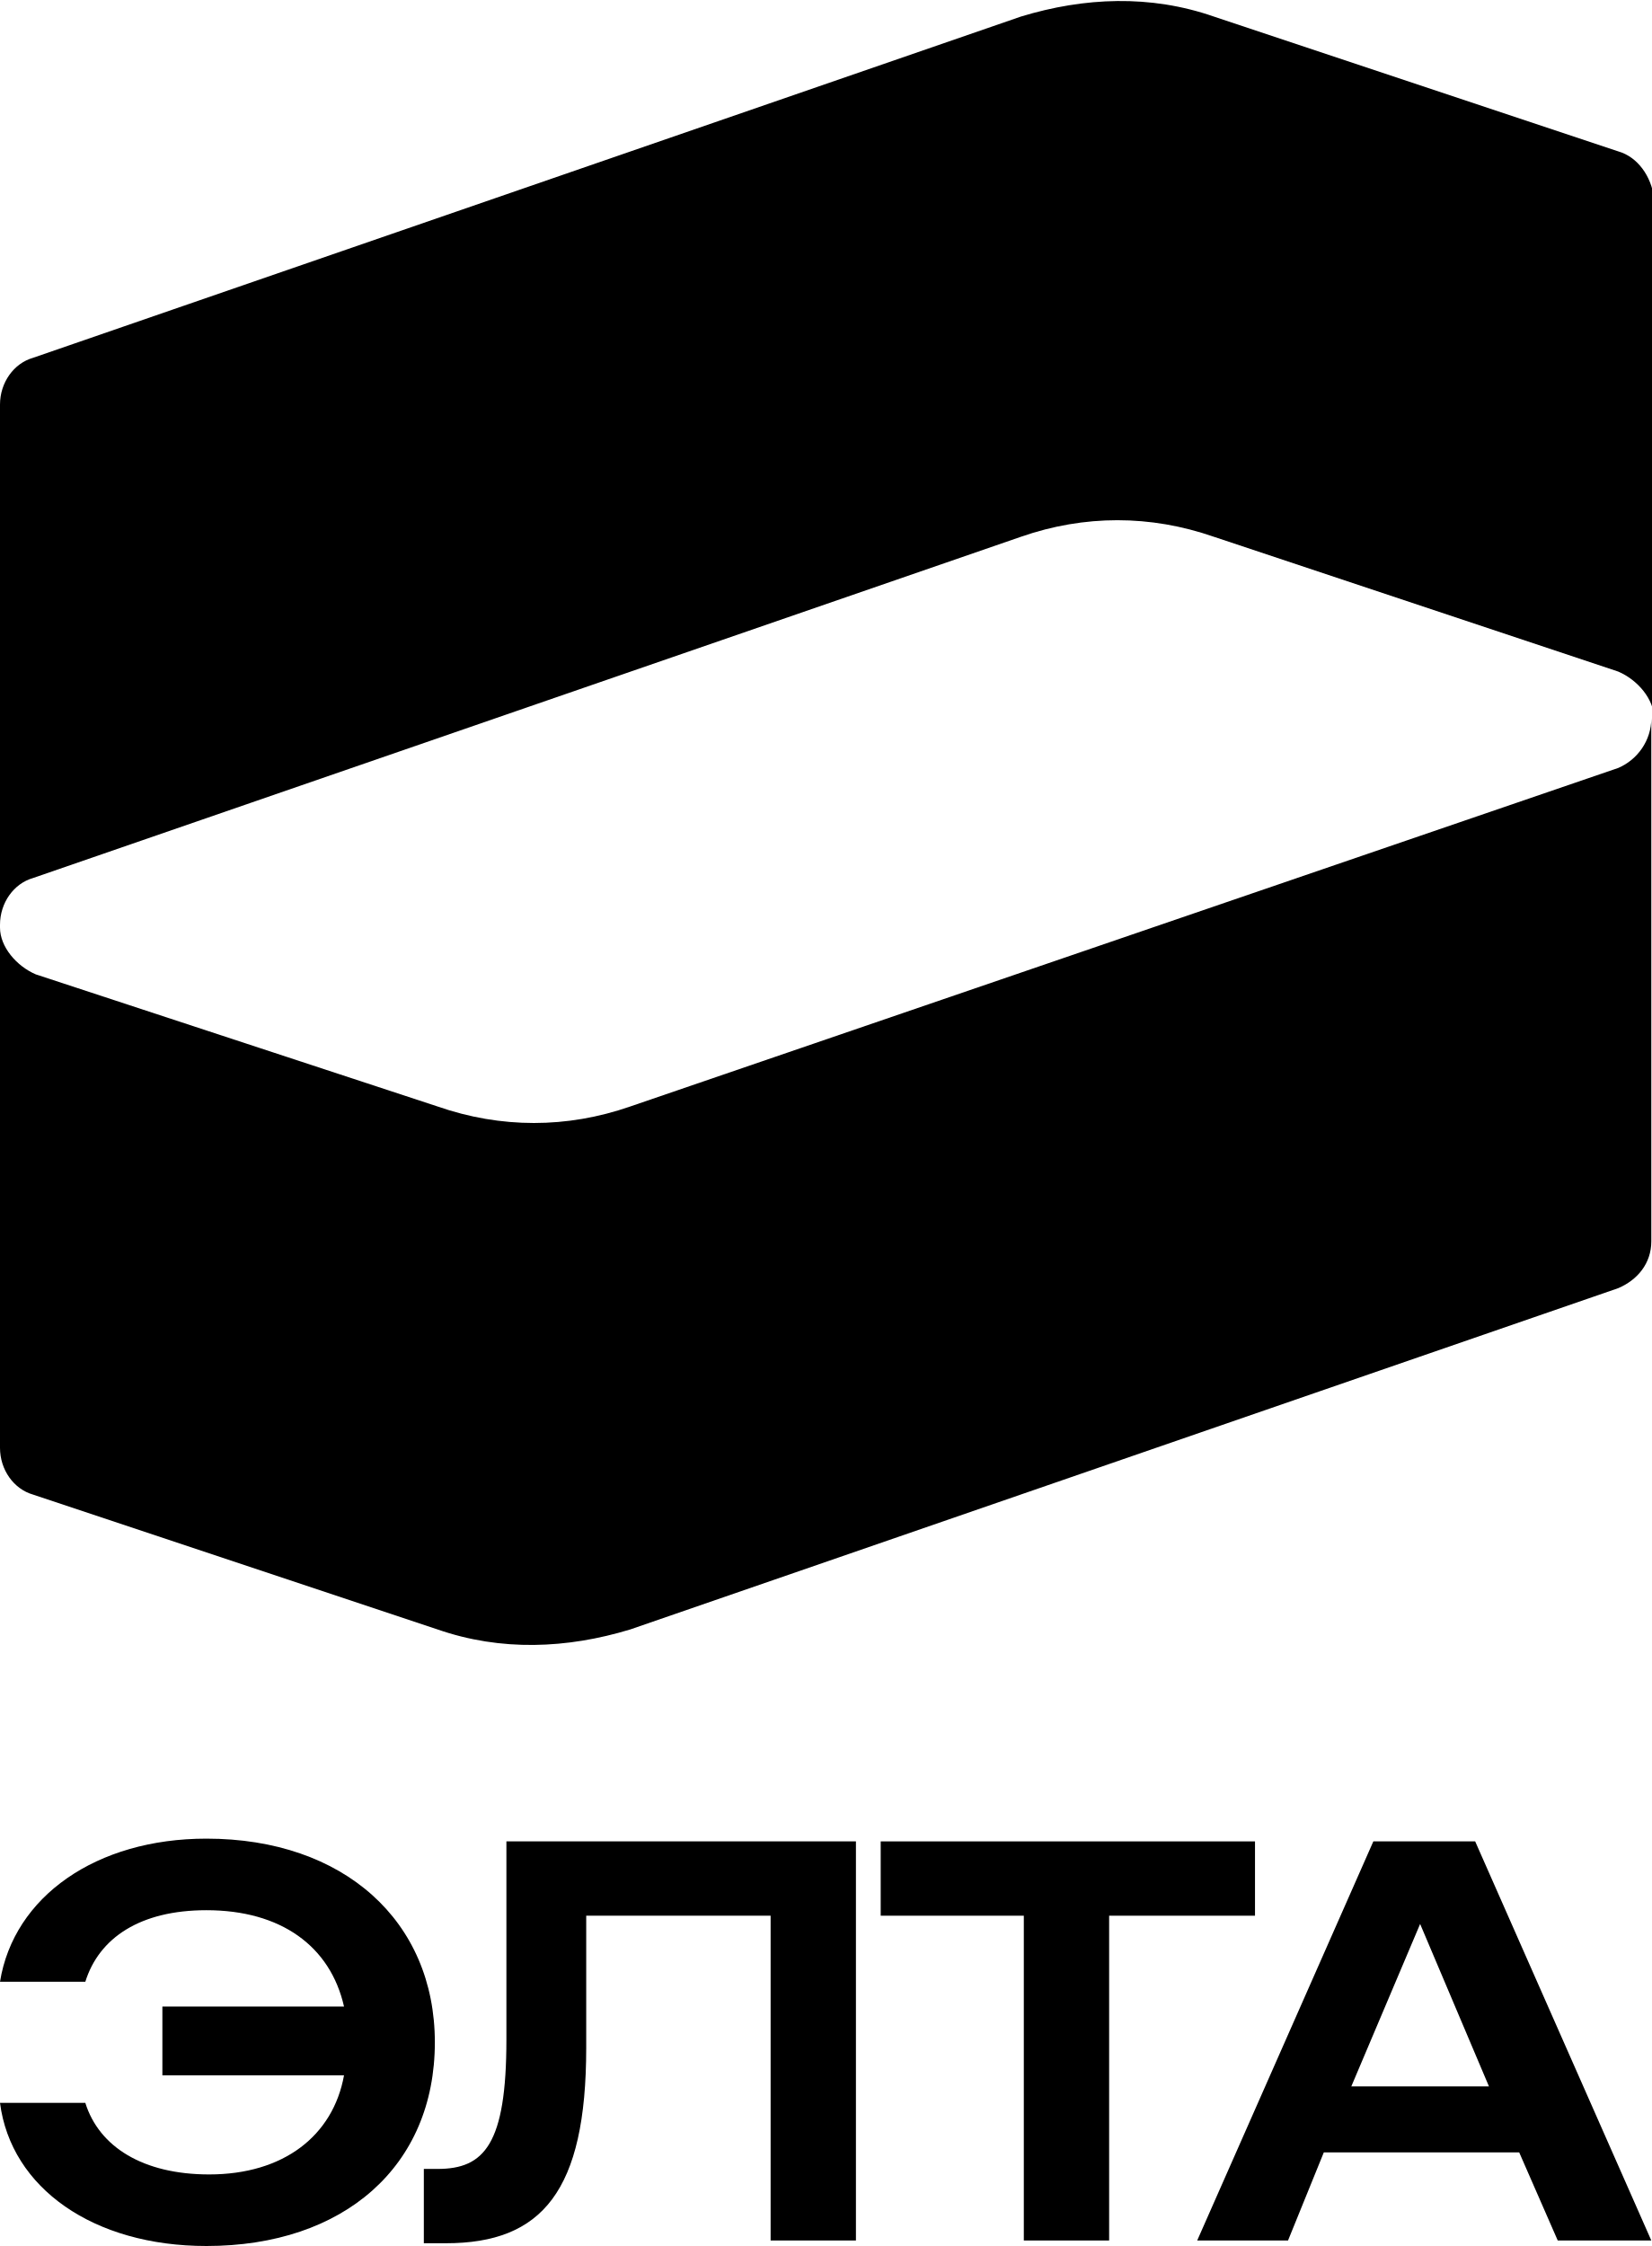
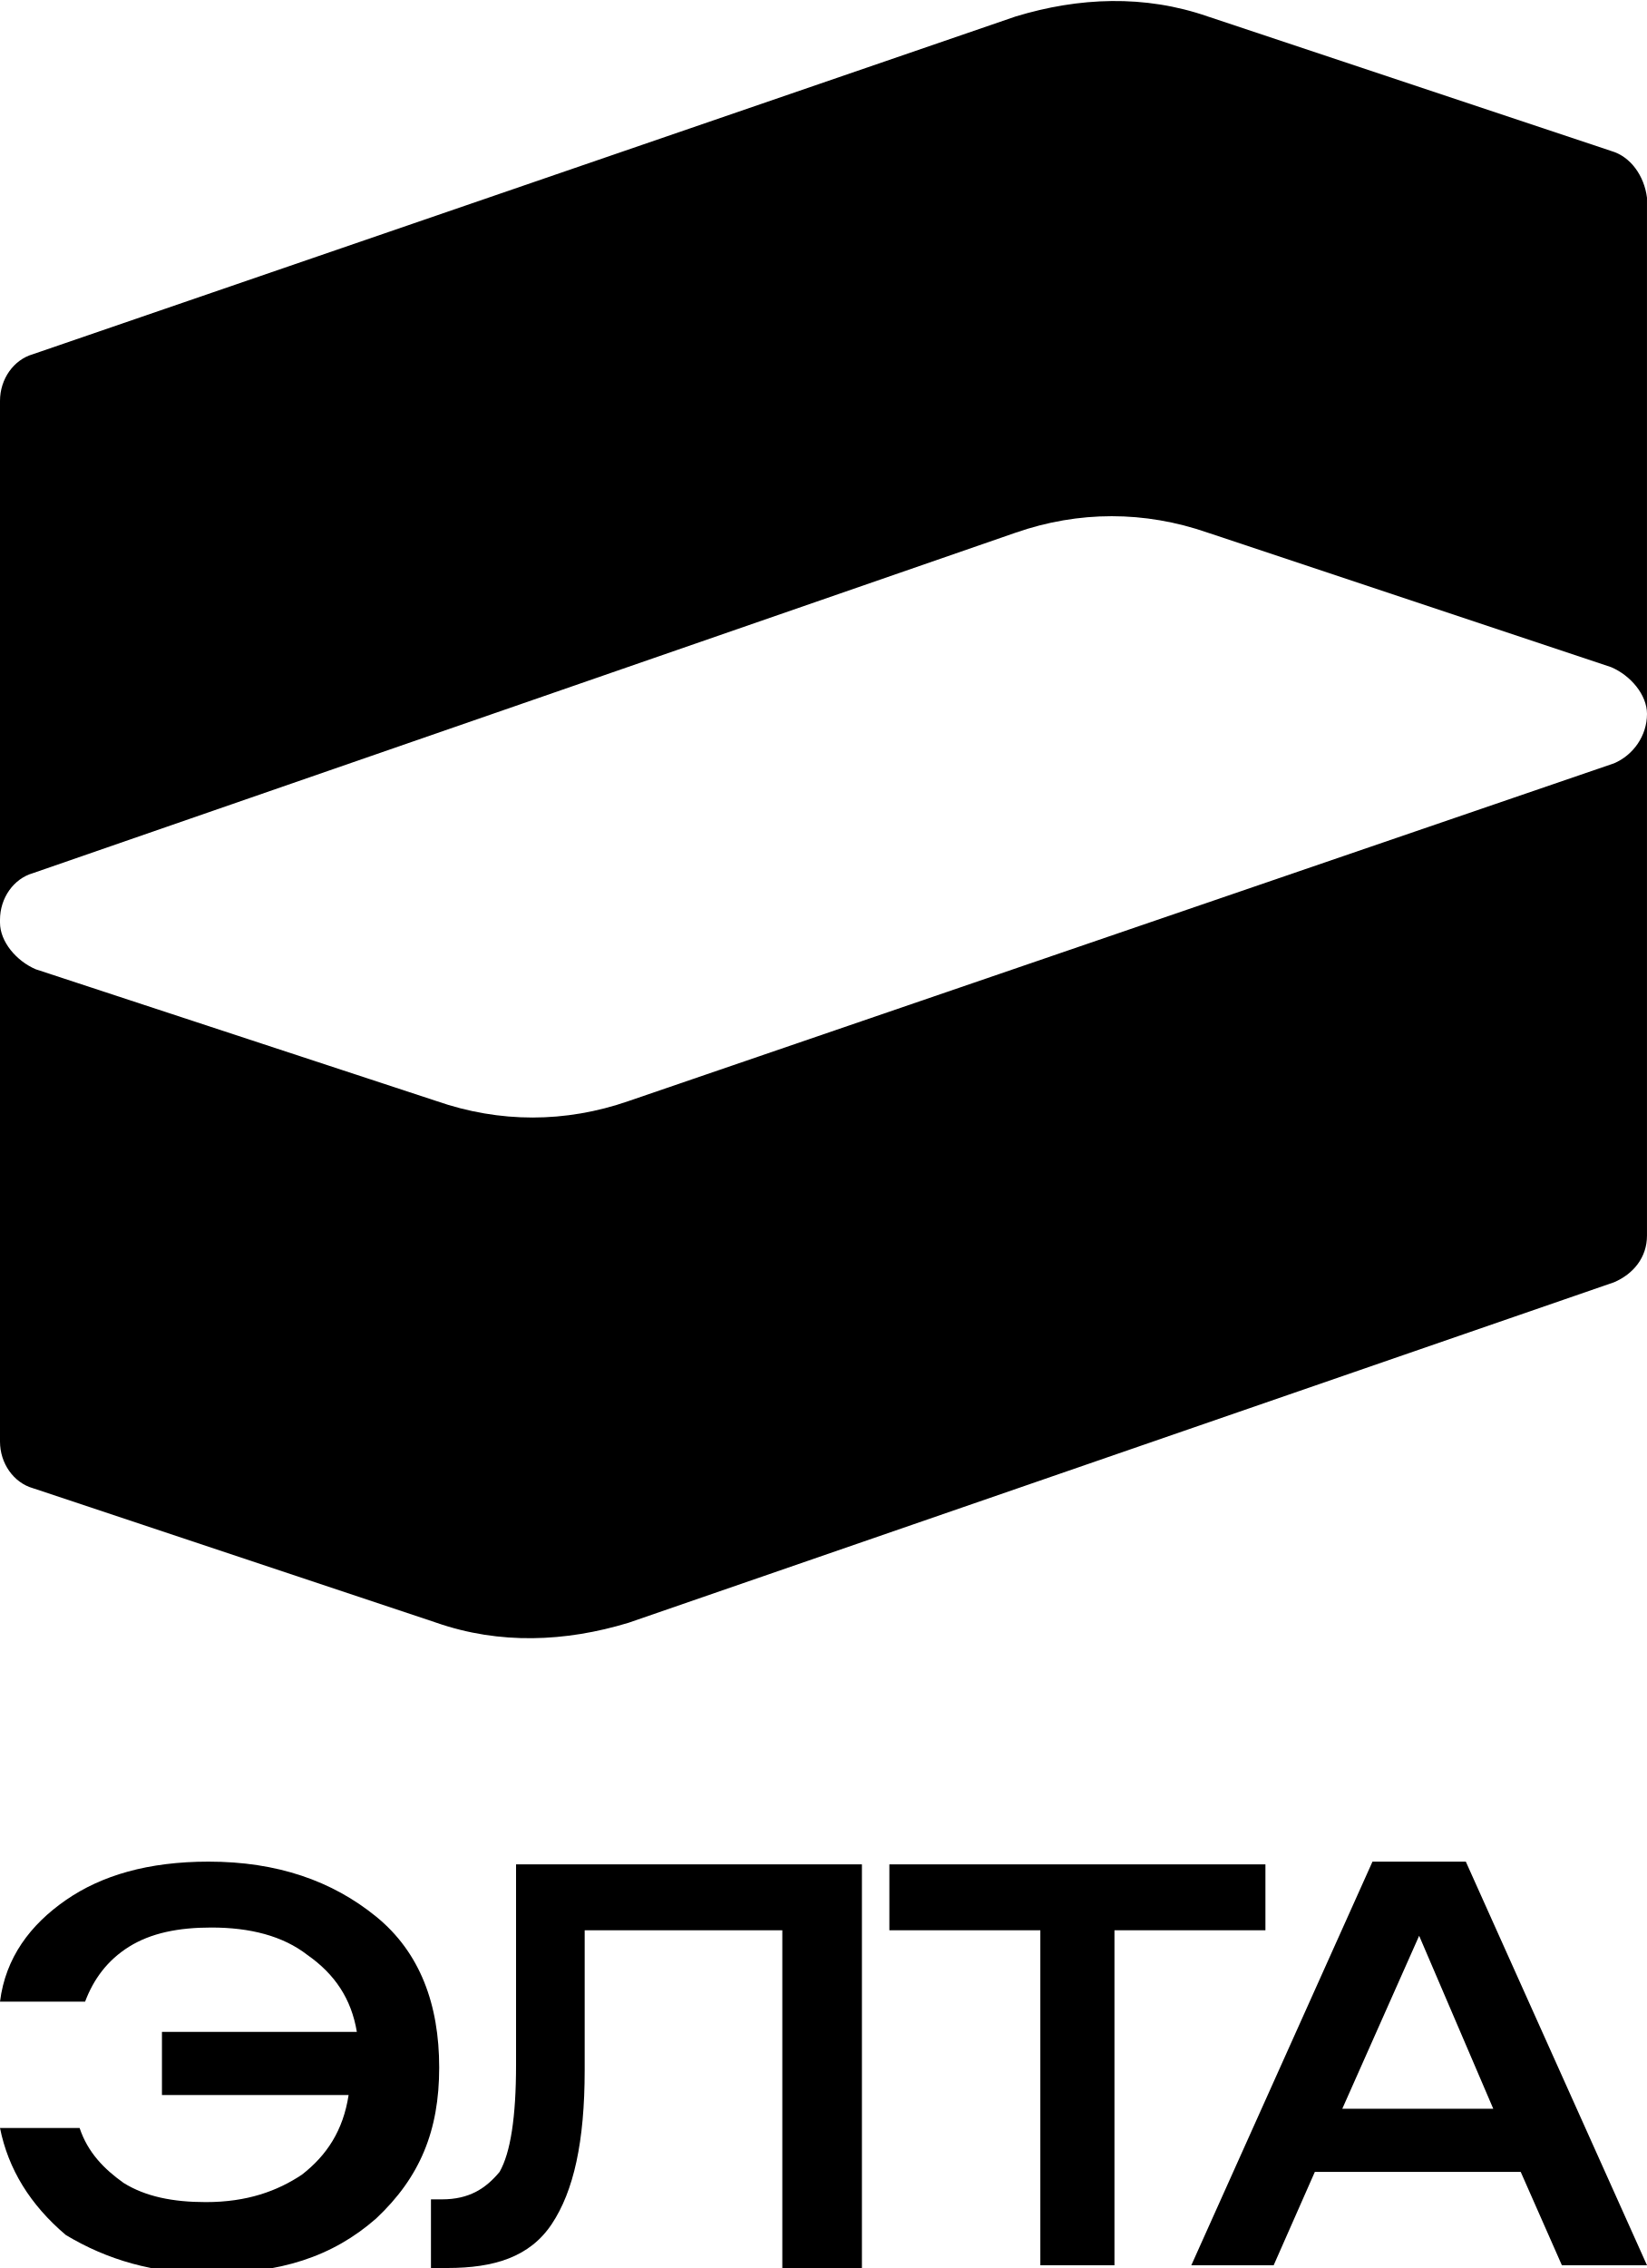
- <svg xmlns="http://www.w3.org/2000/svg" version="1.1" id="logotype_1_" x="0px" y="0px" viewBox="0 0 60 81.6" style="enable-background:new 0 0 60 81.6;" xml:space="preserve">
+ <svg xmlns="http://www.w3.org/2000/svg" version="1.1" id="logotype_1_" x="0px" y="0px" viewBox="0 0 60 82.6" style="enable-background:new 0 0 60 82.6;" xml:space="preserve">
  <style type="text/css">
	.st0{opacity:0;}
</style>
  <g id="symbol_1_">
    <g class="st0">
-       <path d="M6.1,75.3V73h7c-0.2-1.2-0.8-2.1-1.8-2.8c-0.9-0.7-2.1-1-3.5-1c-1.2,0-2.2,0.2-3,0.7c-0.8,0.5-1.3,1.2-1.6,2H0.3    c0.2-1.6,1.1-2.8,2.4-3.7c1.3-0.9,3-1.4,5.1-1.4c2.5,0,4.5,0.7,6,2c1.5,1.3,2.3,3.2,2.3,5.4c0,2.3-0.7,4-2.3,5.4s-3.5,2-6,2    c-2,0-3.7-0.5-5.1-1.4c-1.3-0.9-2.1-2.2-2.4-3.7h2.9c0.3,0.9,0.9,1.5,1.6,2c0.8,0.5,1.8,0.7,3,0.7c1.5,0,2.6-0.4,3.5-1    c0.9-0.7,1.5-1.6,1.7-2.9L6.1,75.3L6.1,75.3z" />
-       <path d="M15.8,81.5v-2.4h0.4c1,0,1.6-0.4,2.1-1c0.4-0.7,0.6-2,0.6-3.9v-7.2h12.5v14.6h-2.9V69.4h-7.1v5c0,2.6-0.4,4.4-1.2,5.5    c-0.8,1.1-2.1,1.6-3.8,1.6H15.8z" />
-       <path d="M37.8,81.5V69.4h-5.4v-2.4H46v2.4h-5.4v12.1H37.8z" />
-       <path d="M43.3,81.5l6.5-14.6h3.4l6.5,14.6h-3.1l-1.5-3.4h-7.4l-1.5,3.4H43.3z M48.7,75.8h5.4l-2.7-6.2L48.7,75.8z" />
+       <path d="M5.9,73.9h6.6c-0.5-2.2-2.3-3.5-5-3.5c-2.4,0-3.9,1-4.4,2.6H0c0.5-3.1,3.5-5.2,7.5-5.2c5,0,8.3,3,8.3,7.4    c0,4.5-3.3,7.4-8.3,7.4c-4.1,0-7.1-2.1-7.5-5.2h3.1C3.6,79,5.2,80,7.6,80c2.7,0,4.5-1.4,4.9-3.6H5.9V73.9z" />
+       <path d="M15.4,79.8h0.5c1.7,0,2.5-0.9,2.5-4.7v-7.2h12.7v14.5H28V70.6h-6.7v4.8c0,5.2-1.6,7.1-5.1,7.1h-0.8    C15.4,82.5,15.4,79.8,15.4,79.8z" />
+       <path d="M37.3,70.6H32v-2.7h13.6v2.7h-5.3v11.8h-3.1L37.3,70.6L37.3,70.6z" />
+       <path d="M49.9,67.9h3.7L60,82.4h-3.4l-1.4-3.2h-7.1l-1.3,3.2h-3.3L49.9,67.9z M54.1,76.8l-2.5-5.9l-2.5,5.9H54.1z" />
    </g>
    <g>
-       <path d="M5.9,72.9h6.6c-0.5-2.2-2.3-3.5-5-3.5c-2.4,0-3.9,1-4.4,2.6H0c0.5-3.1,3.5-5.2,7.5-5.2c5,0,8.3,3,8.3,7.4    c0,4.5-3.3,7.4-8.3,7.4c-4.1,0-7.1-2.1-7.5-5.2h3.1C3.6,78,5.2,79,7.6,79c2.7,0,4.5-1.4,4.9-3.6H5.9V72.9z" />
-       <path d="M15.4,78.8h0.5c1.7,0,2.5-0.9,2.5-4.7v-7.2h12.7v14.5H28V69.6h-6.7v4.8c0,5.2-1.6,7.1-5.1,7.1h-0.8V78.8z" />
-       <path d="M37.3,69.6H32v-2.7h13.6v2.7h-5.3v11.8h-3.1V69.6z" />
-       <path d="M49.9,66.9h3.7L60,81.4h-3.4l-1.4-3.2h-7.1l-1.3,3.2h-3.3L49.9,66.9z M54.1,75.8l-2.5-5.9l-2.5,5.9H54.1z" />
+       <path d="M5.9,76.3V74h7.1c-0.2-1.2-0.8-2.1-1.8-2.8c-0.9-0.7-2.1-1-3.5-1c-1.2,0-2.2,0.2-3,0.7c-0.8,0.5-1.3,1.2-1.6,2H0    c0.2-1.6,1.1-2.8,2.4-3.7c1.3-0.9,3-1.4,5.2-1.4c2.5,0,4.5,0.7,6.1,2s2.3,3.2,2.3,5.5c0,2.3-0.7,4-2.3,5.5c-1.6,1.4-3.5,2-6.1,2    c-2,0-3.7-0.5-5.2-1.4C1.1,80.3,0.3,79,0,77.5h2.9c0.3,0.9,0.9,1.5,1.6,2c0.8,0.5,1.8,0.7,3,0.7c1.5,0,2.6-0.4,3.5-1    c0.9-0.7,1.5-1.6,1.7-2.9L5.9,76.3L5.9,76.3z" />
+       <path d="M15.7,82.5v-2.4h0.4c1,0,1.6-0.4,2.1-1c0.4-0.7,0.6-2,0.6-3.9v-7.3h12.6v14.7h-2.9V70.3h-7.2v5.1c0,2.6-0.4,4.4-1.2,5.6    s-2.1,1.6-3.8,1.6H15.7z" />
+       <path d="M37.9,82.5V70.3h-5.5v-2.4h13.7v2.4h-5.5v12.2H37.9z" />
+       <path d="M43.4,82.5L50,67.8h3.4L60,82.5h-3.1l-1.5-3.4h-7.5l-1.5,3.4H43.4z M48.9,76.8h5.5l-2.7-6.3L48.9,76.8z" />
    </g>
    <g>
-       <path d="M58.8,27.9L22.9,40.2c-2.3,0.8-4.7,0.8-7,0L1.3,35.4c-0.7-0.3-1.3-1-1.3-1.7v18.9c0,0.8,0.5,1.5,1.2,1.7l14.7,4.9    c2.3,0.8,4.7,0.7,7,0l35.9-12.4c0.7-0.3,1.2-0.9,1.2-1.7V26.1C60,26.9,59.5,27.6,58.8,27.9z" />
-       <path d="M58.8,5.5L44.1,0.6c-2.3-0.8-4.7-0.7-7,0L1.2,13C0.5,13.2,0,13.9,0,14.7v18.9c0-0.8,0.5-1.5,1.2-1.7l35.9-12.4    c2.3-0.8,4.7-0.8,7,0l14.7,4.9c0.7,0.3,1.3,1,1.3,1.7V7.2C60,6.4,59.5,5.7,58.8,5.5z" />
+       <path d="M58.8,27.8L22.9,40.1c-2.3,0.8-4.7,0.8-7,0L1.3,35.3C0.6,35,0,34.3,0,33.6v18.9c0,0.8,0.5,1.5,1.2,1.7l14.7,4.9    c2.3,0.8,4.7,0.7,7,0l35.9-12.4c0.7-0.3,1.2-0.9,1.2-1.7V26C60,26.8,59.5,27.5,58.8,27.8z" />
+       <path d="M58.7,5.5L44,0.6c-2.3-0.8-4.7-0.7-7,0L1.2,12.9C0.5,13.1,0,13.8,0,14.6v18.9c0-0.8,0.5-1.5,1.2-1.7L37,19.4    c2.3-0.8,4.7-0.8,7,0l14.7,4.9c0.7,0.3,1.3,1,1.3,1.7V7.2C59.9,6.4,59.4,5.7,58.7,5.5z" />
    </g>
  </g>
</svg>
